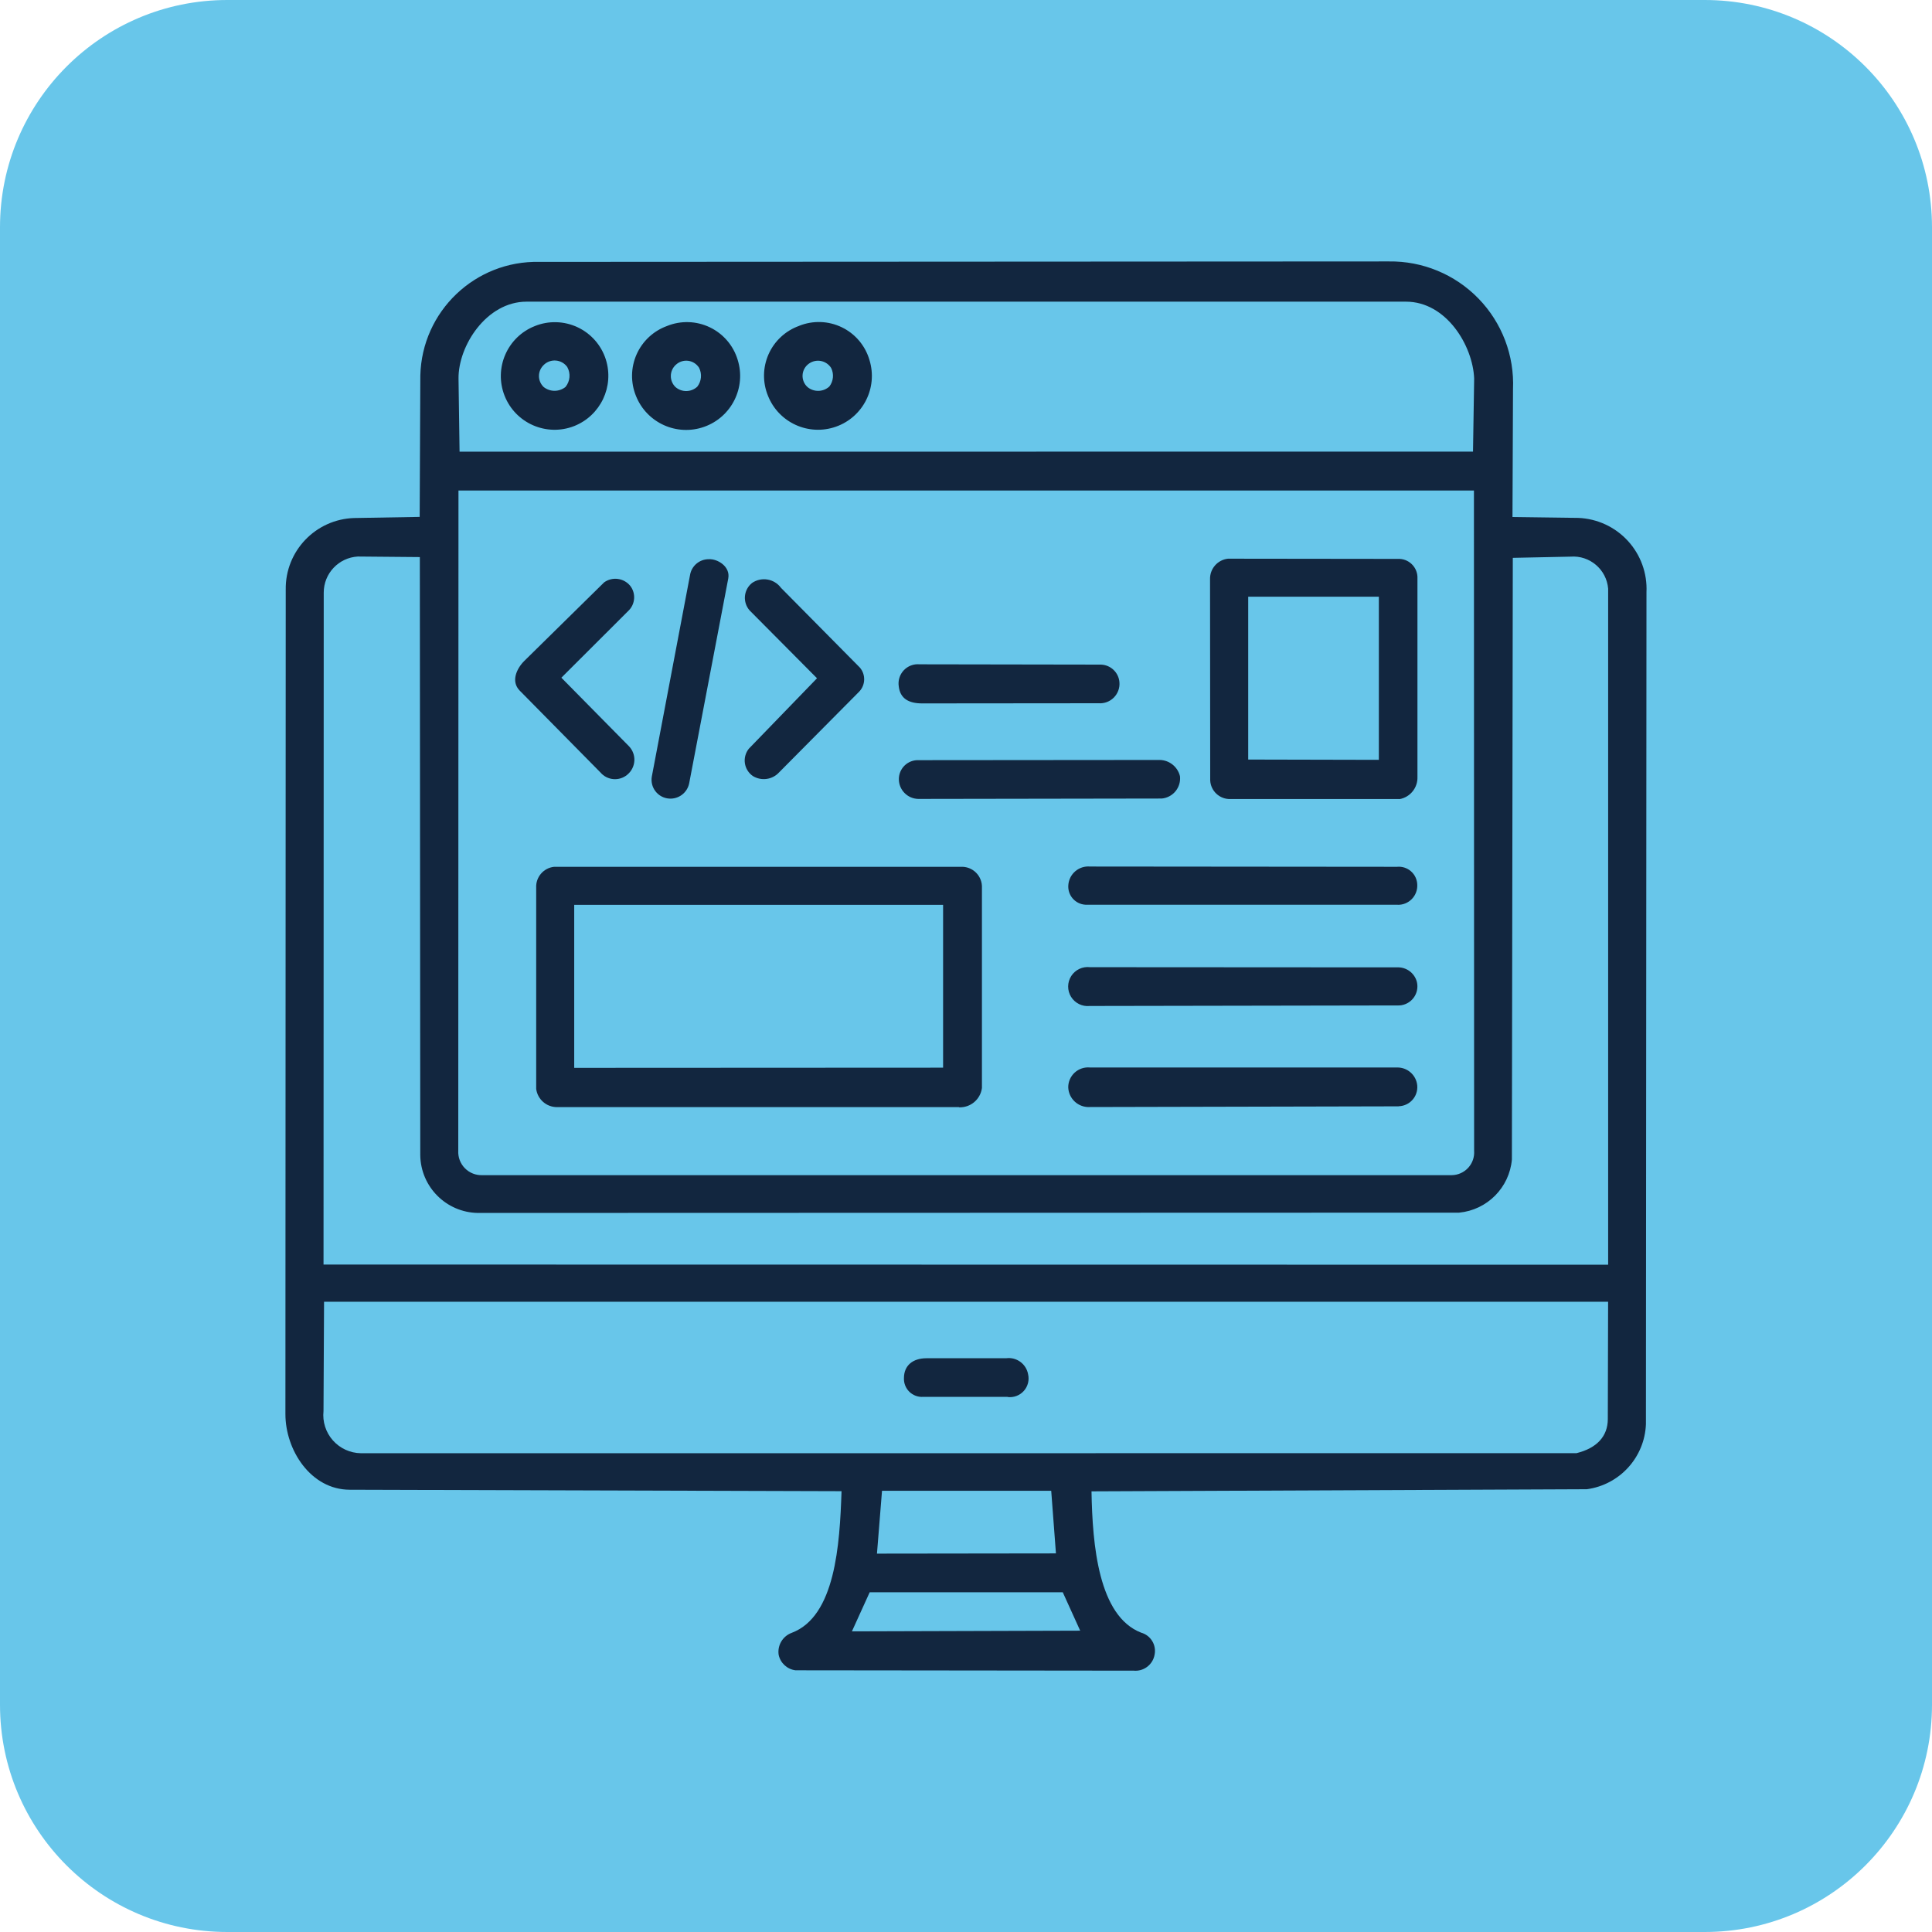
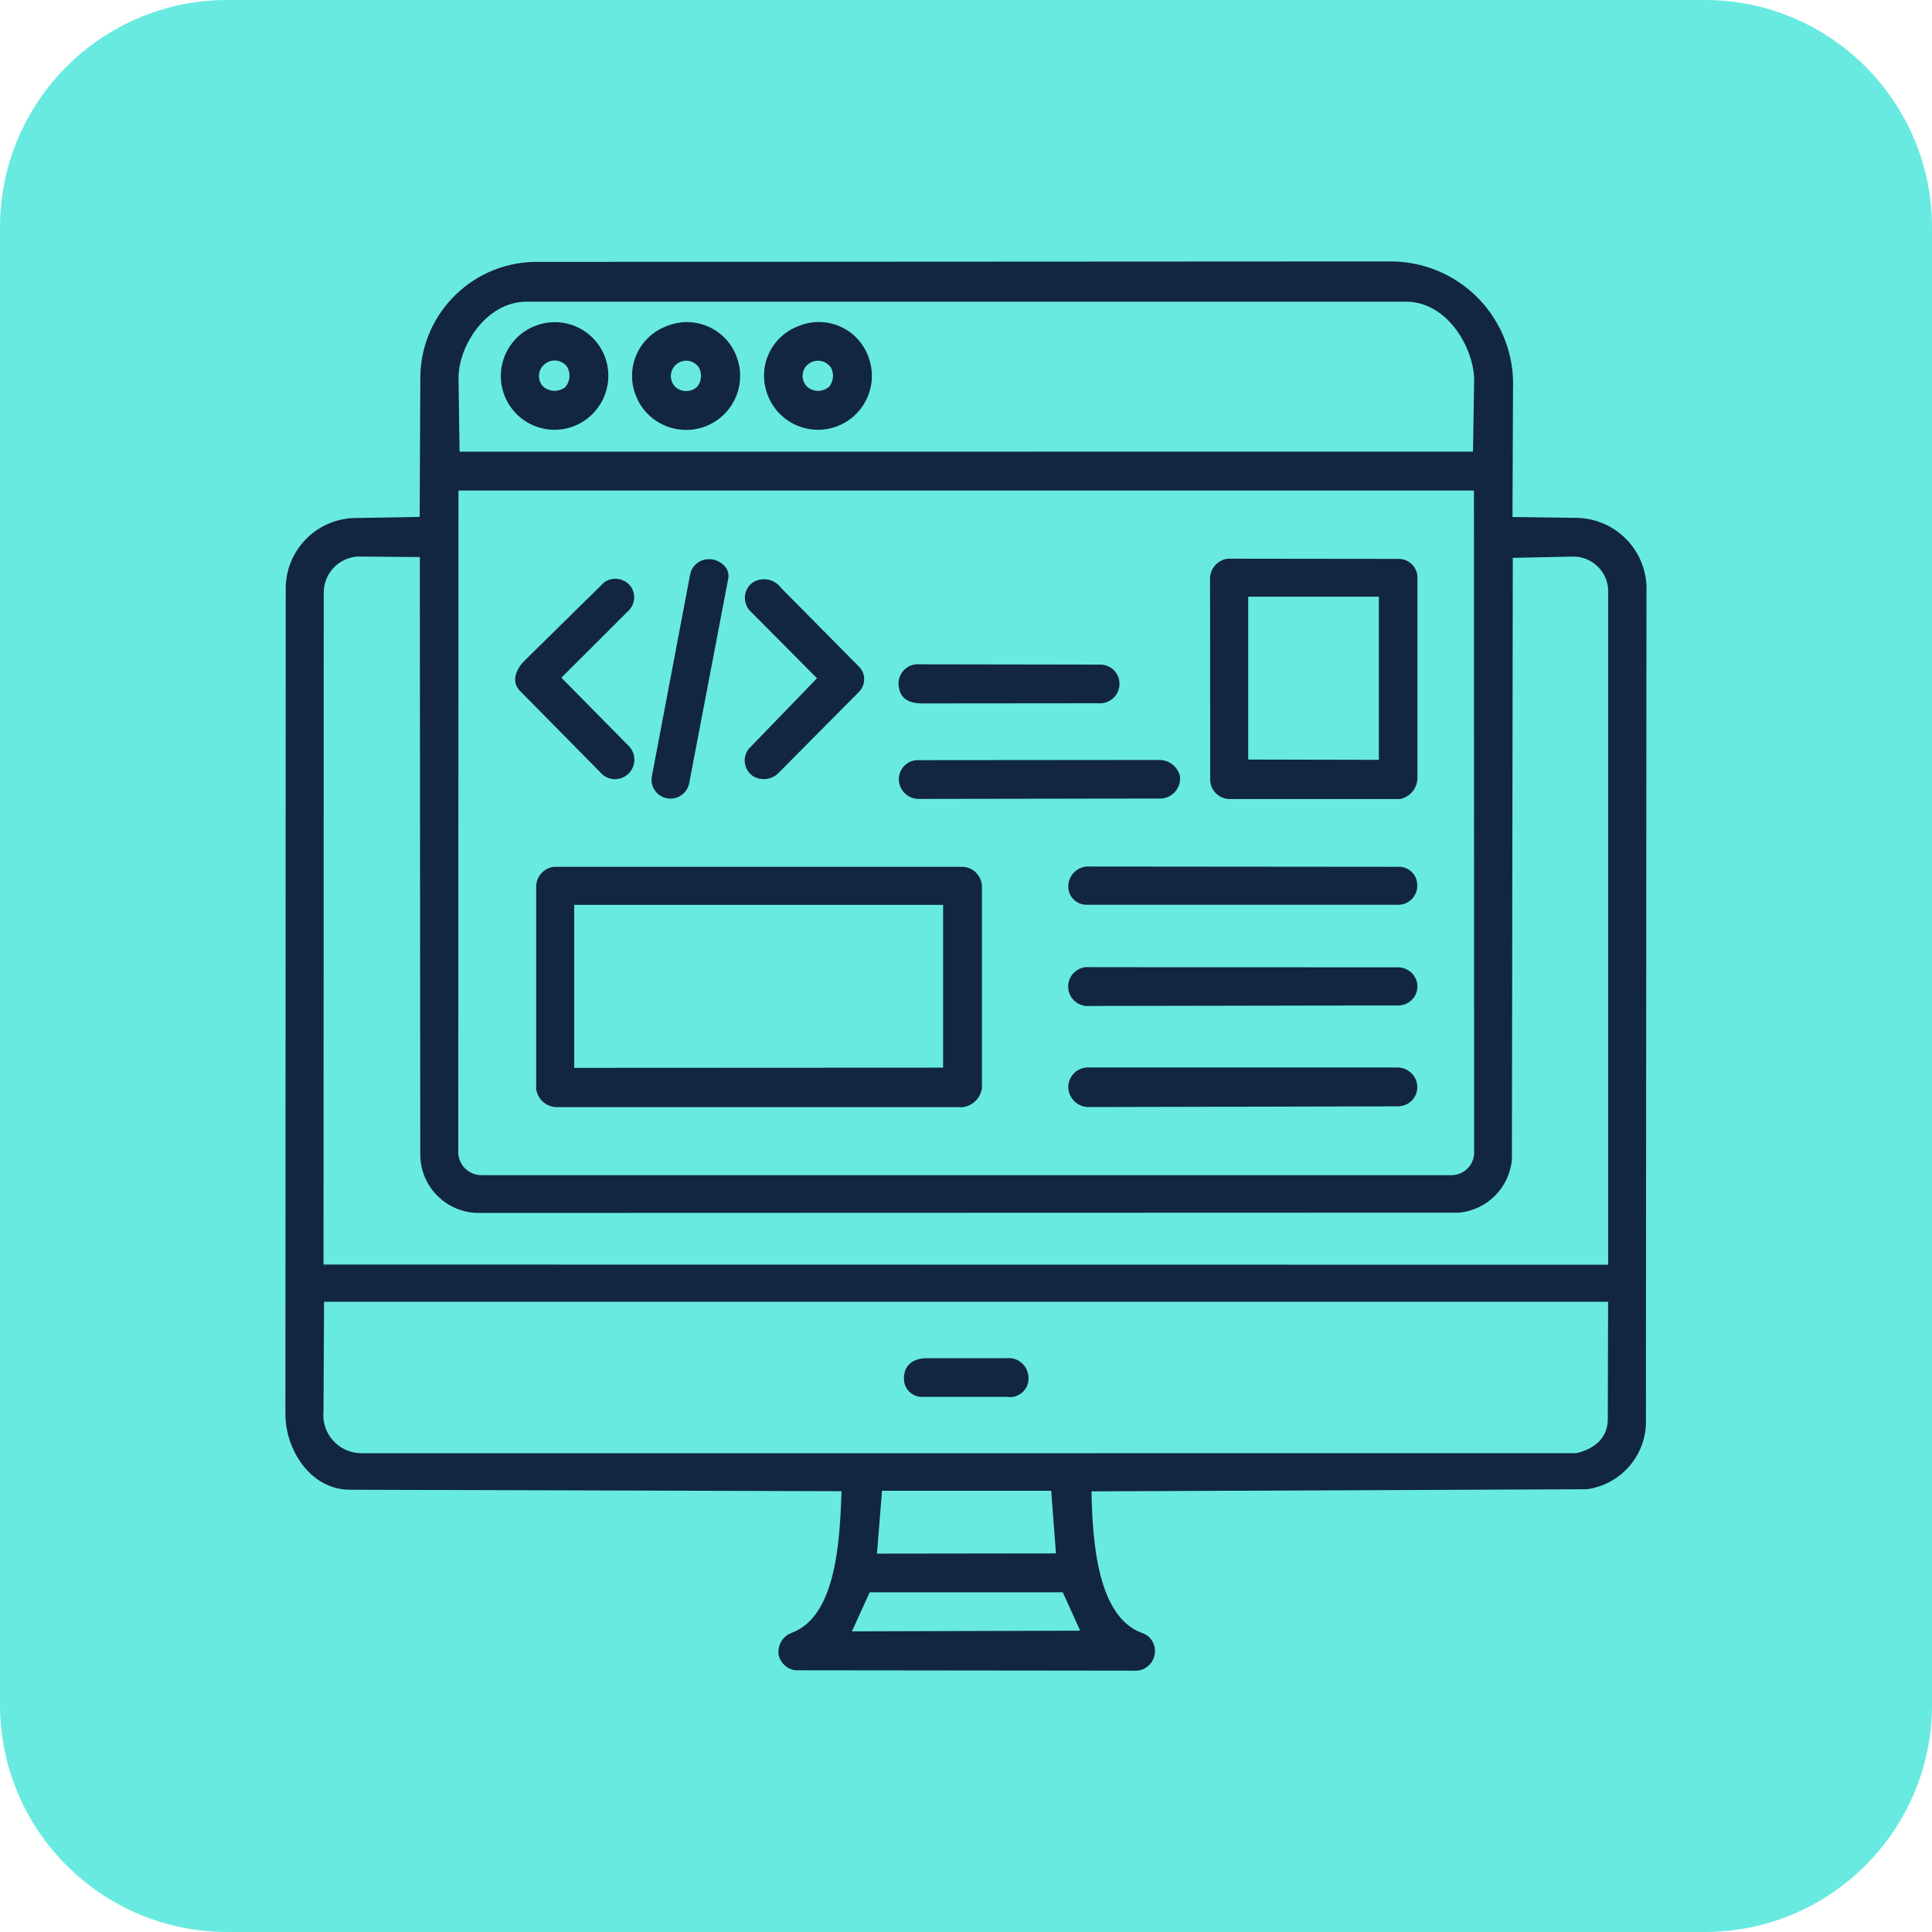
<svg xmlns="http://www.w3.org/2000/svg" id="Grupo_1180563" data-name="Grupo 1180563" width="85" height="85" viewBox="0 0 85 85">
  <defs>
    <clipPath id="clip-path">
      <rect id="Rectángulo_467607" data-name="Rectángulo 467607" width="59.886" height="61.996" fill="#12263f" />
    </clipPath>
  </defs>
  <g id="Grupo_1180019" data-name="Grupo 1180019">
    <g id="Grupo_1180023" data-name="Grupo 1180023">
-       <rect id="Rectángulo_456333" data-name="Rectángulo 456333" width="85" height="85" rx="10" fill="#68c6ea" />
+       <rect id="Rectángulo_456333" data-name="Rectángulo 456333" width="85" height="85" rx="10" fill="#68eae0" />
      <g id="Grupo_1212692" data-name="Grupo 1212692" transform="translate(12.557 11.502)">
        <g id="Grupo_1212691" data-name="Grupo 1212691" clip-path="url(#clip-path)">
          <path id="Trazado_1284990" data-name="Trazado 1284990" d="M37.3,62l-14.86-.016A.867.867,0,0,1,21.7,61.3a.891.891,0,0,1,.573-.963c1.919-.721,2.116-3.869,2.194-6.233L2.827,54.04C1.118,54.035,0,52.3,0,50.712L.014,14.439a3.106,3.106,0,0,1,3.012-3.15l2.881-.05L5.936,5.02a5.123,5.123,0,0,1,5.239-5L48.545,0a5.389,5.389,0,0,1,5.464,5.621l-.023,5.624,2.895.039a3.125,3.125,0,0,1,3,3.271l-.024,36.6a3.006,3.006,0,0,1-2.6,2.863l-21.792.093c.04,2.366.306,5.489,2.183,6.217a.833.833,0,0,1,.592.97.853.853,0,0,1-.939.7M52.249,8.367,52.3,5.156c-.055-1.444-1.22-3.386-3-3.386H10.609C8.848,1.77,7.6,3.712,7.616,5.158l.046,3.213ZM51.314,40.2a1,1,0,0,0,.984-1.075L52.29,10.078H7.614L7.605,39.123A1.021,1.021,0,0,0,8.67,40.2ZM54,13.041,53.96,39.512a2.578,2.578,0,0,1-2.325,2.338l-43.167.013a2.578,2.578,0,0,1-2.535-2.537L5.914,13.007l-2.728-.024a1.59,1.59,0,0,0-1.5,1.591L1.677,44.133l56.518.008,0-29.743a1.542,1.542,0,0,0-1.655-1.41ZM56.8,52.432c.9-.222,1.378-.743,1.38-1.5l.013-5.163H1.7l-.024,4.81A1.678,1.678,0,0,0,3.32,52.434ZM33.9,56.841l-.208-2.754-7.444,0-.222,2.764Zm1.067,3.4L34.2,58.551l-8.494,0-.782,1.72Z" transform="translate(0 0)" fill="#12263f" />
          <path id="Trazado_1284991" data-name="Trazado 1284991" d="M75.531,147.964l-17.688,0a.923.923,0,0,1-.917-.8v-8.85a.882.882,0,0,1,.788-.923l17.892,0a.886.886,0,0,1,.931.931v8.8a.976.976,0,0,1-1.009.85m-.7-1.744v-7.163l-16.229,0v7.171Z" transform="translate(-45.893 -110.757)" fill="#12263f" />
          <path id="Trazado_1284992" data-name="Trazado 1284992" d="M218.238,78.037l-7.438,0a.863.863,0,0,1-.9-.82l-.007-8.842a.887.887,0,0,1,.786-.912l7.56.009a.826.826,0,0,1,.779.863l0,8.729a.957.957,0,0,1-.783.976m-.915-1.727,0-7.177h-5.748V76.3Z" transform="translate(-169.213 -54.385)" fill="#12263f" />
          <path id="Trazado_1284993" data-name="Trazado 1284993" d="M192.267,161.888l-13.631.024a.859.859,0,1,1,.016-1.707l13.508.008a.857.857,0,0,1,.872.644.841.841,0,0,1-.764,1.031" transform="translate(-143.251 -129.155)" fill="#12263f" />
          <path id="Trazado_1284994" data-name="Trazado 1284994" d="M192.212,139.022l-13.745,0a.8.8,0,0,1-.751-.867.879.879,0,0,1,.954-.813l13.506.012a.812.812,0,0,1,.892.794.844.844,0,0,1-.855.878" transform="translate(-143.271 -110.72)" fill="#12263f" />
          <path id="Trazado_1284995" data-name="Trazado 1284995" d="M192.239,184.688l-13.579.031a.9.9,0,0,1-.958-.869.873.873,0,0,1,.956-.871l13.538,0a.876.876,0,0,1,.846.692.84.84,0,0,1-.8,1.013" transform="translate(-143.261 -147.516)" fill="#12263f" />
          <path id="Trazado_1284996" data-name="Trazado 1284996" d="M150.82,114.861l-10.722.017a.871.871,0,0,1-.847-.875.835.835,0,0,1,.871-.83l10.612-.009a.935.935,0,0,1,.885.714.888.888,0,0,1-.8.983" transform="translate(-112.262 -91.231)" fill="#12263f" />
          <path id="Trazado_1284997" data-name="Trazado 1284997" d="M105.752,80.585a.915.915,0,0,1-1.16.164.829.829,0,0,1-.176-1.2l3-3.1-2.967-2.987a.837.837,0,0,1,.109-1.206.93.93,0,0,1,1.275.216l3.471,3.509a.789.789,0,0,1-.034,1.058Z" transform="translate(-84.028 -58.11)" fill="#12263f" />
          <path id="Trazado_1284998" data-name="Trazado 1284998" d="M57.158,79.348a.855.855,0,0,1-.076,1.253.841.841,0,0,1-1.18-.1l-3.551-3.6c-.406-.412-.124-.985.2-1.306l3.514-3.458a.847.847,0,0,1,1.15.156.824.824,0,0,1-.08,1.093l-2.952,2.946Z" transform="translate(-42.042 -58.018)" fill="#12263f" />
          <path id="Trazado_1284999" data-name="Trazado 1284999" d="M84.763,77.464a.84.84,0,0,1-.888.672.829.829,0,0,1-.755-.971L84.8,68.305a.831.831,0,0,1,.829-.7c.381-.022.954.32.853.85Z" transform="translate(-66.999 -54.504)" fill="#12263f" />
          <path id="Trazado_1285000" data-name="Trazado 1285000" d="M147.993,93.167l-7.761.007c-.6,0-.968-.219-1.03-.745a.847.847,0,0,1,.915-.975l7.984.013a.842.842,0,0,1,.809.771.856.856,0,0,1-.917.929" transform="translate(-112.217 -73.729)" fill="#12263f" />
          <path id="Trazado_1285001" data-name="Trazado 1285001" d="M144.97,250.66l-3.723,0a.794.794,0,0,1-.84-.826c0-.545.377-.874.994-.874h3.5a.865.865,0,0,1,.967.7.822.822,0,0,1-.9,1.006" transform="translate(-113.194 -200.705)" fill="#12263f" />
          <path id="Trazado_1285002" data-name="Trazado 1285002" d="M80.185,13.935a2.332,2.332,0,0,1,3.106,1.483,2.376,2.376,0,0,1-4.474,1.592,2.335,2.335,0,0,1,1.369-3.075m.385,1.707a.672.672,0,0,0-.012.982.717.717,0,0,0,.957-.019.78.78,0,0,0,.078-.832.668.668,0,0,0-1.022-.131" transform="translate(-63.395 -11.095)" fill="#12263f" />
          <path id="Trazado_1285003" data-name="Trazado 1285003" d="M110.15,13.939a2.32,2.32,0,0,1,3.1,1.509,2.369,2.369,0,0,1-4.466,1.57,2.328,2.328,0,0,1,1.369-3.079m.436,1.658a.66.66,0,0,0-.06,1.04.734.734,0,0,0,.954-.03.775.775,0,0,0,.078-.818.685.685,0,0,0-.972-.192" transform="translate(-87.552 -11.104)" fill="#12263f" />
          <path id="Trazado_1285004" data-name="Trazado 1285004" d="M50.376,13.935A2.354,2.354,0,0,1,53.494,15.4a2.381,2.381,0,0,1-1.388,2.935,2.363,2.363,0,1,1-1.73-4.4m.389,1.712a.668.668,0,0,0-.005.97.77.77,0,0,0,.96,0,.781.781,0,0,0,.079-.879.683.683,0,0,0-1.033-.093" transform="translate(-39.399 -11.093)" fill="#12263f" />
        </g>
      </g>
    </g>
  </g>
</svg>
